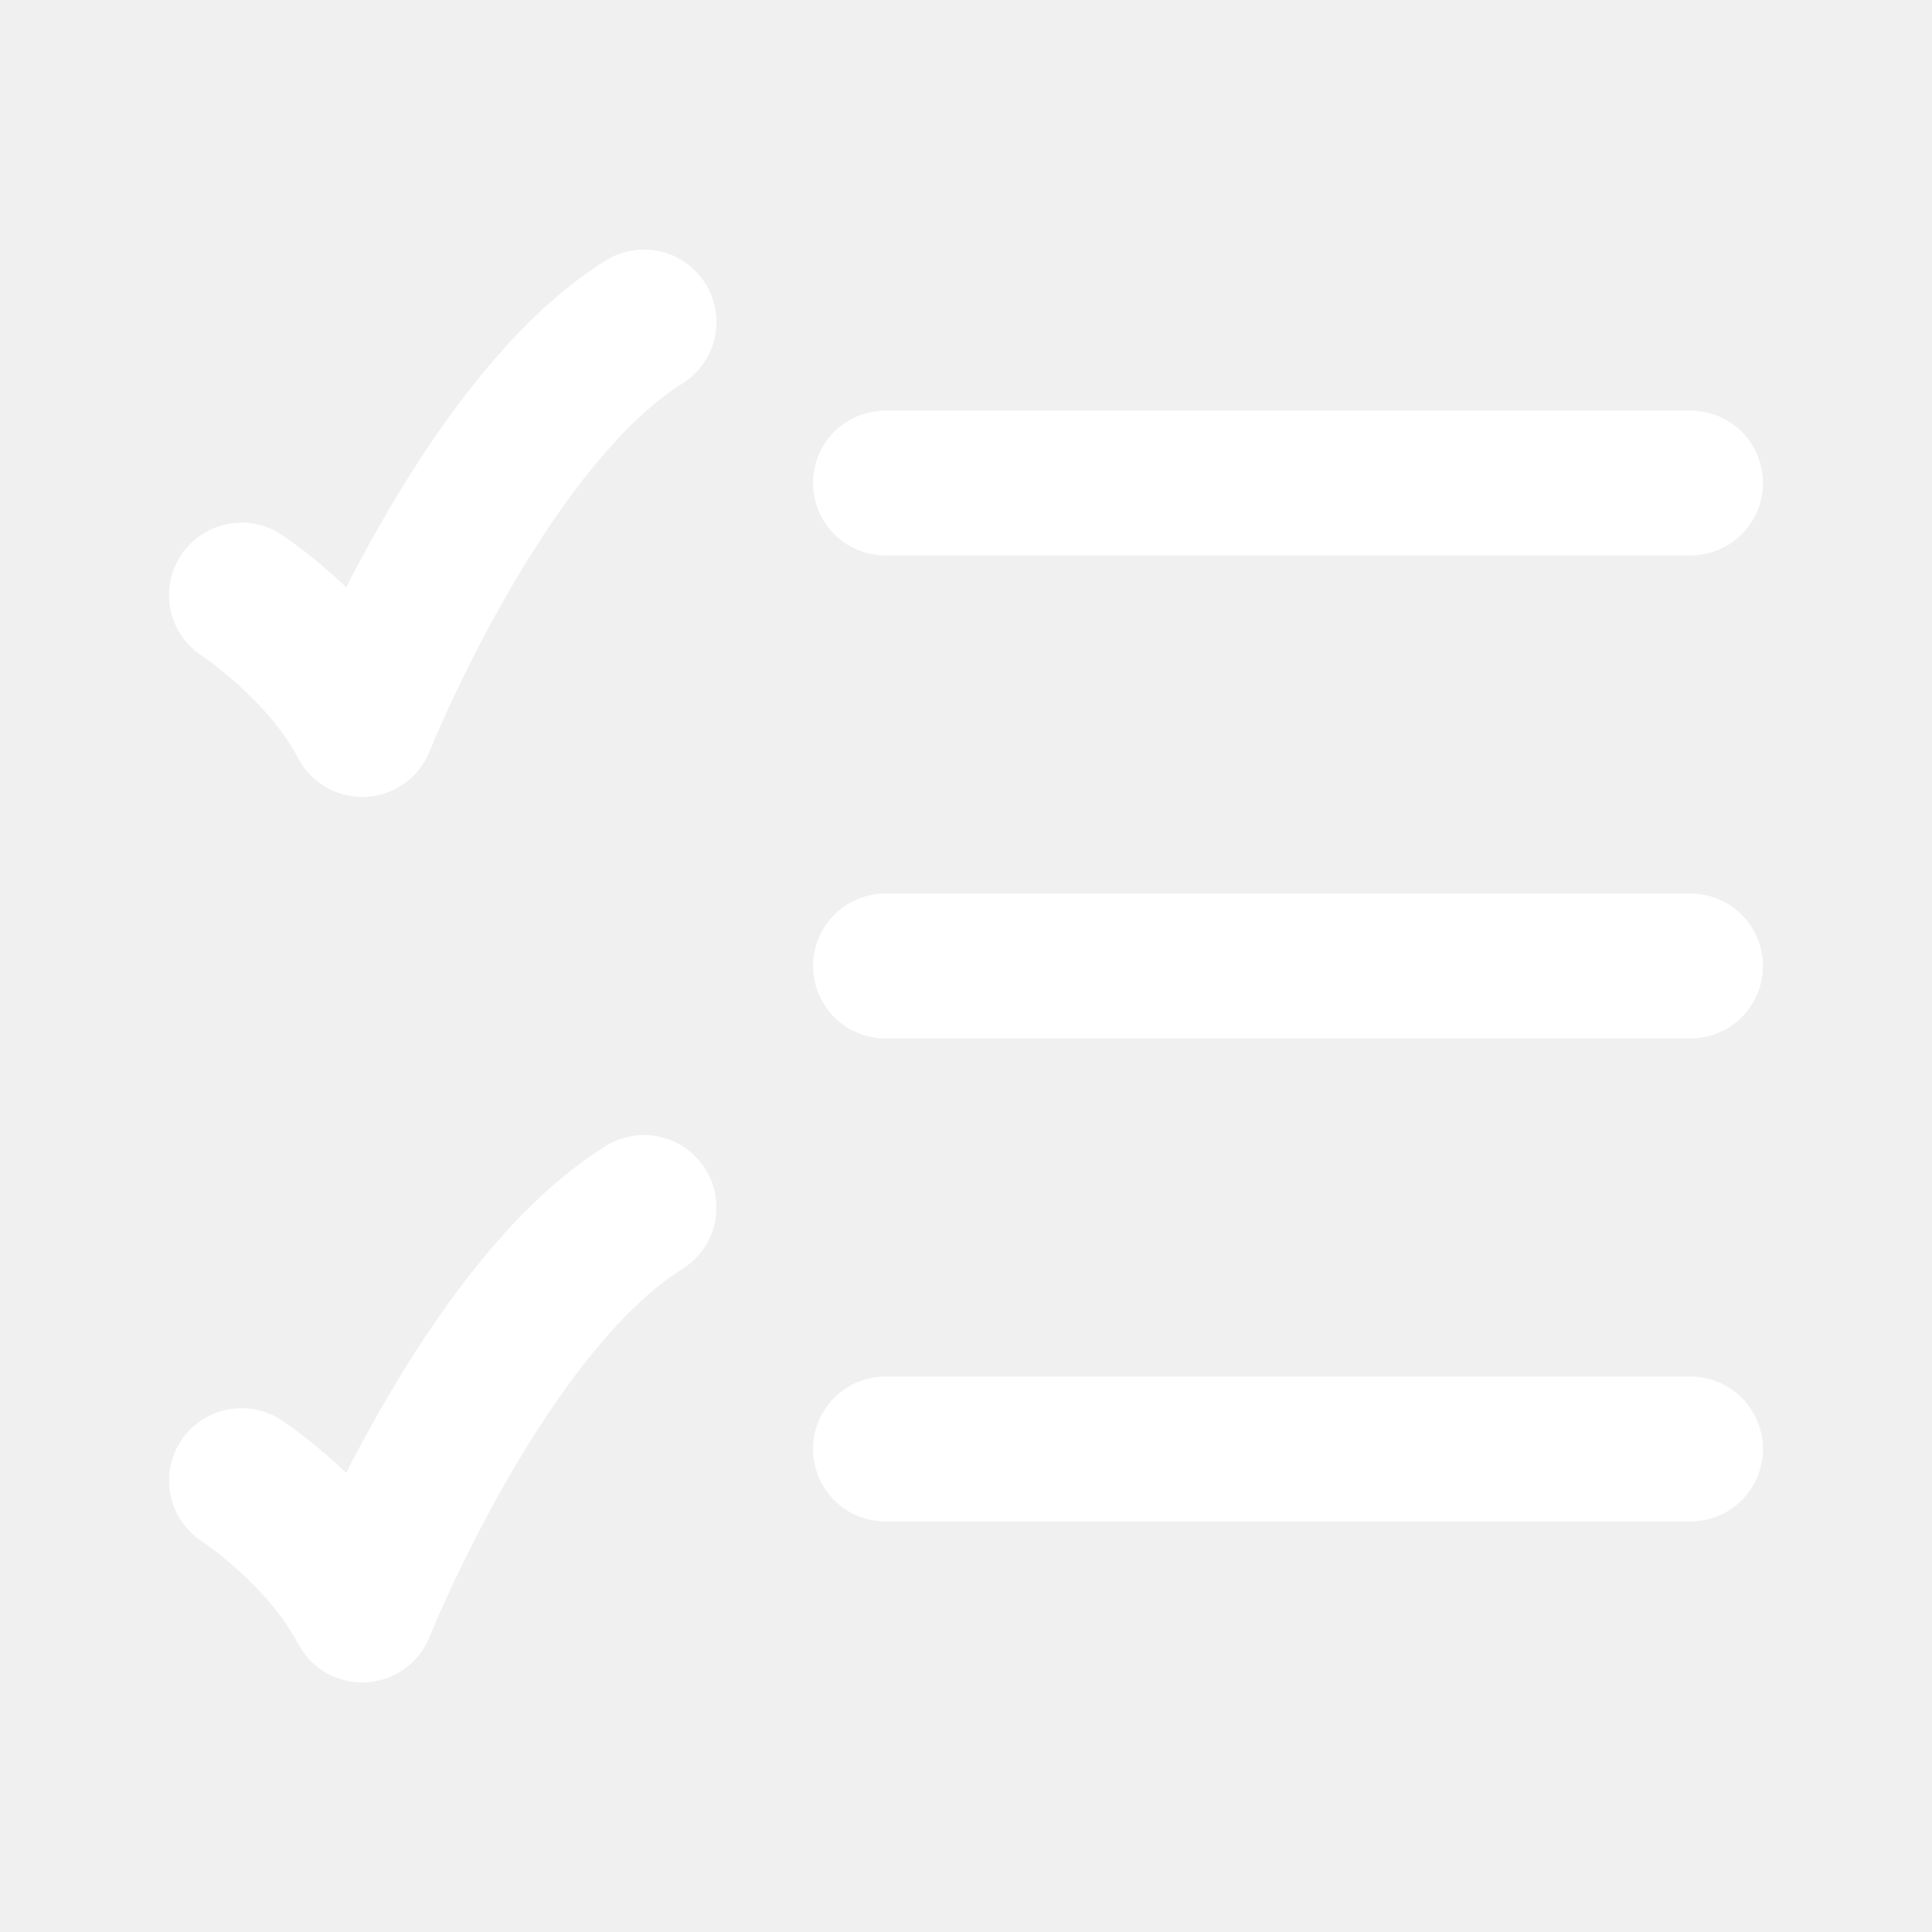
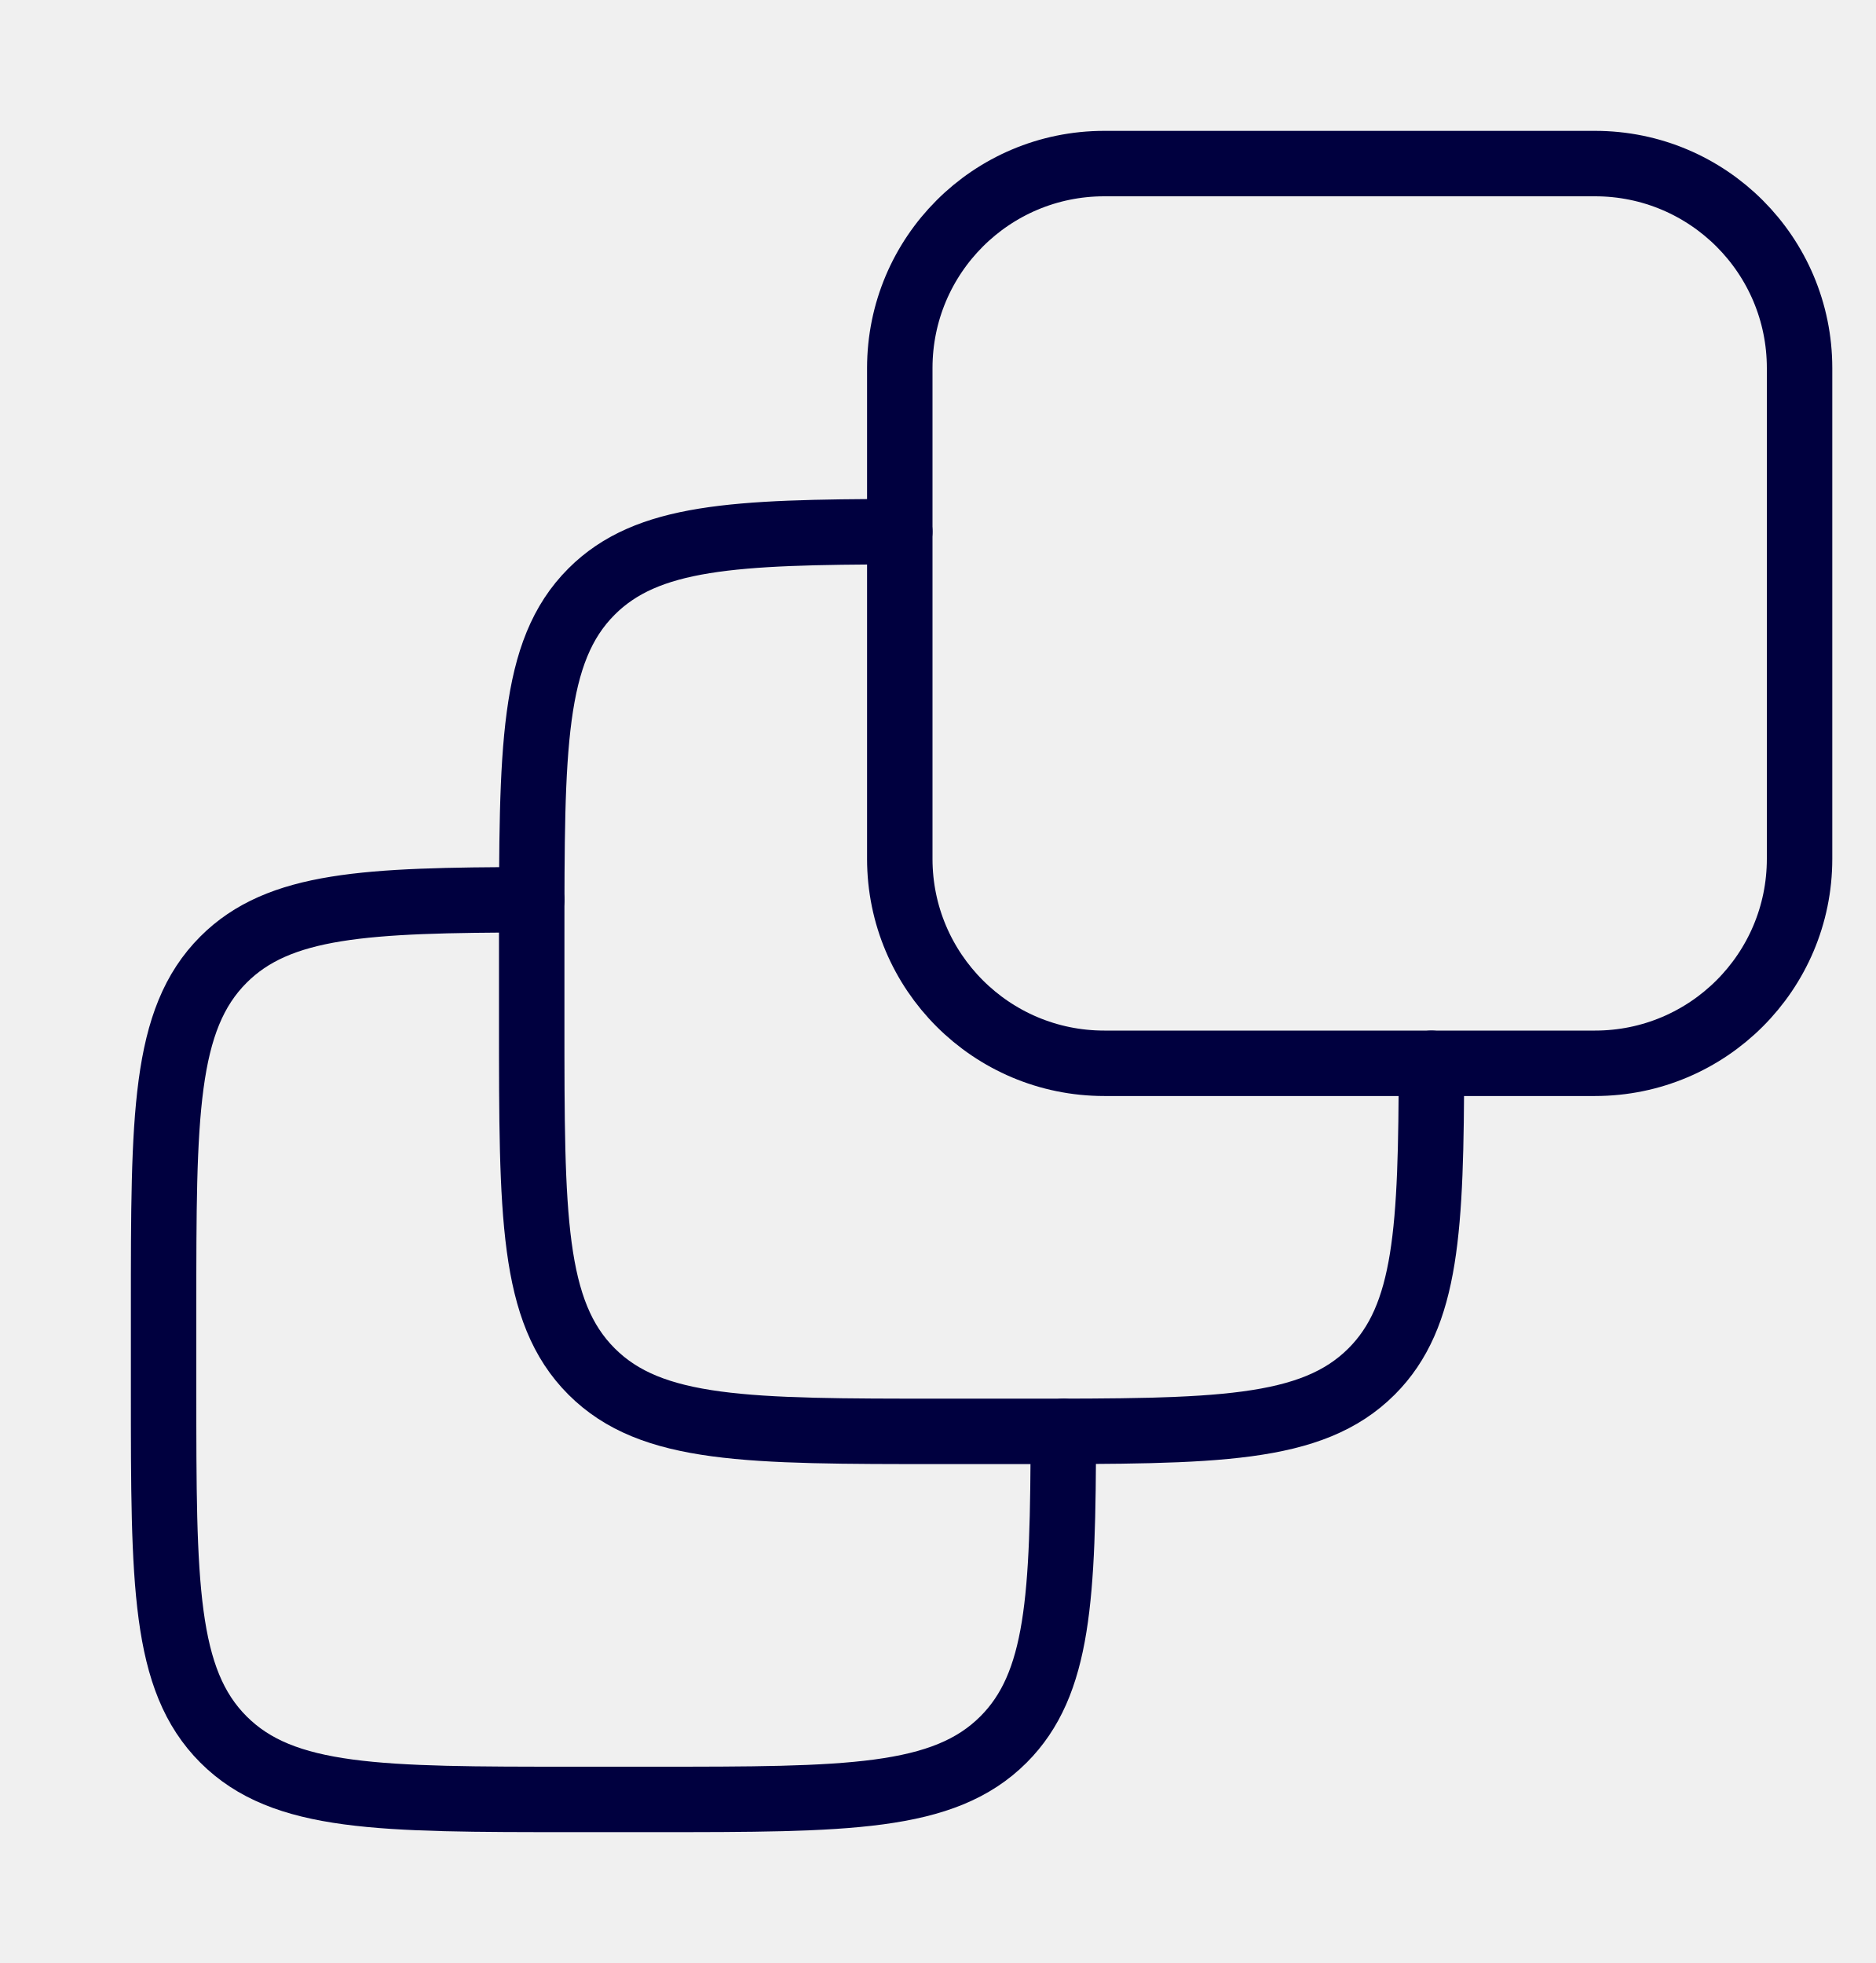
- <svg xmlns="http://www.w3.org/2000/svg" width="40" height="40" viewBox="0 0 40 40" fill="none">
-   <path d="M18.333 10H35" stroke="white" stroke-width="3" stroke-linecap="round" />
-   <path d="M18.333 20H35" stroke="white" stroke-width="3" stroke-linecap="round" />
-   <path d="M18.333 30H35" stroke="white" stroke-width="3" stroke-linecap="round" />
-   <path d="M5 12.321C5 12.321 6.667 13.408 7.5 15C7.5 15 10 8.75 13.333 6.667" stroke="white" stroke-width="3" stroke-linecap="round" stroke-linejoin="round" />
-   <path d="M5 30.655C5 30.655 6.667 31.741 7.5 33.333C7.5 33.333 10 27.083 13.333 25" stroke="white" stroke-width="3" stroke-linecap="round" stroke-linejoin="round" />
+ <svg xmlns="http://www.w3.org/2000/svg" width="43" height="45" viewBox="0 0 43 45" fill="none">
+   <path d="M36.562 3.75H25.312C22.724 3.75 20.625 5.849 20.625 8.438V19.688C20.625 22.276 22.724 24.375 25.312 24.375H36.562C39.151 24.375 41.25 22.276 41.25 19.688V8.438C41.25 5.849 39.151 3.75 36.562 3.75Z" stroke="#00003F" stroke-width="1.5" stroke-linecap="round" stroke-linejoin="round" />
+   <path d="M20.625 12.188C16.823 12.195 14.833 12.289 13.56 13.561C12.188 14.934 12.188 17.143 12.188 21.563V23.438C12.188 27.857 12.188 30.067 13.56 31.44C14.933 32.813 17.143 32.813 21.562 32.813H23.438C27.857 32.813 30.067 32.813 31.44 31.44C32.712 30.168 32.805 28.177 32.812 24.375" stroke="#00003F" stroke-width="1.5" stroke-linecap="round" stroke-linejoin="round" />
+   <path d="M12.188 20.626C8.386 20.633 6.395 20.726 5.123 21.998C3.75 23.371 3.75 25.581 3.75 30V31.875C3.75 36.295 3.75 38.504 5.123 39.877C6.496 41.25 8.706 41.25 13.125 41.25H15C19.419 41.25 21.629 41.25 23.002 39.877C24.274 38.605 24.368 36.614 24.374 32.813" stroke="#00003F" stroke-width="1.5" stroke-linecap="round" stroke-linejoin="round" />
</svg>
